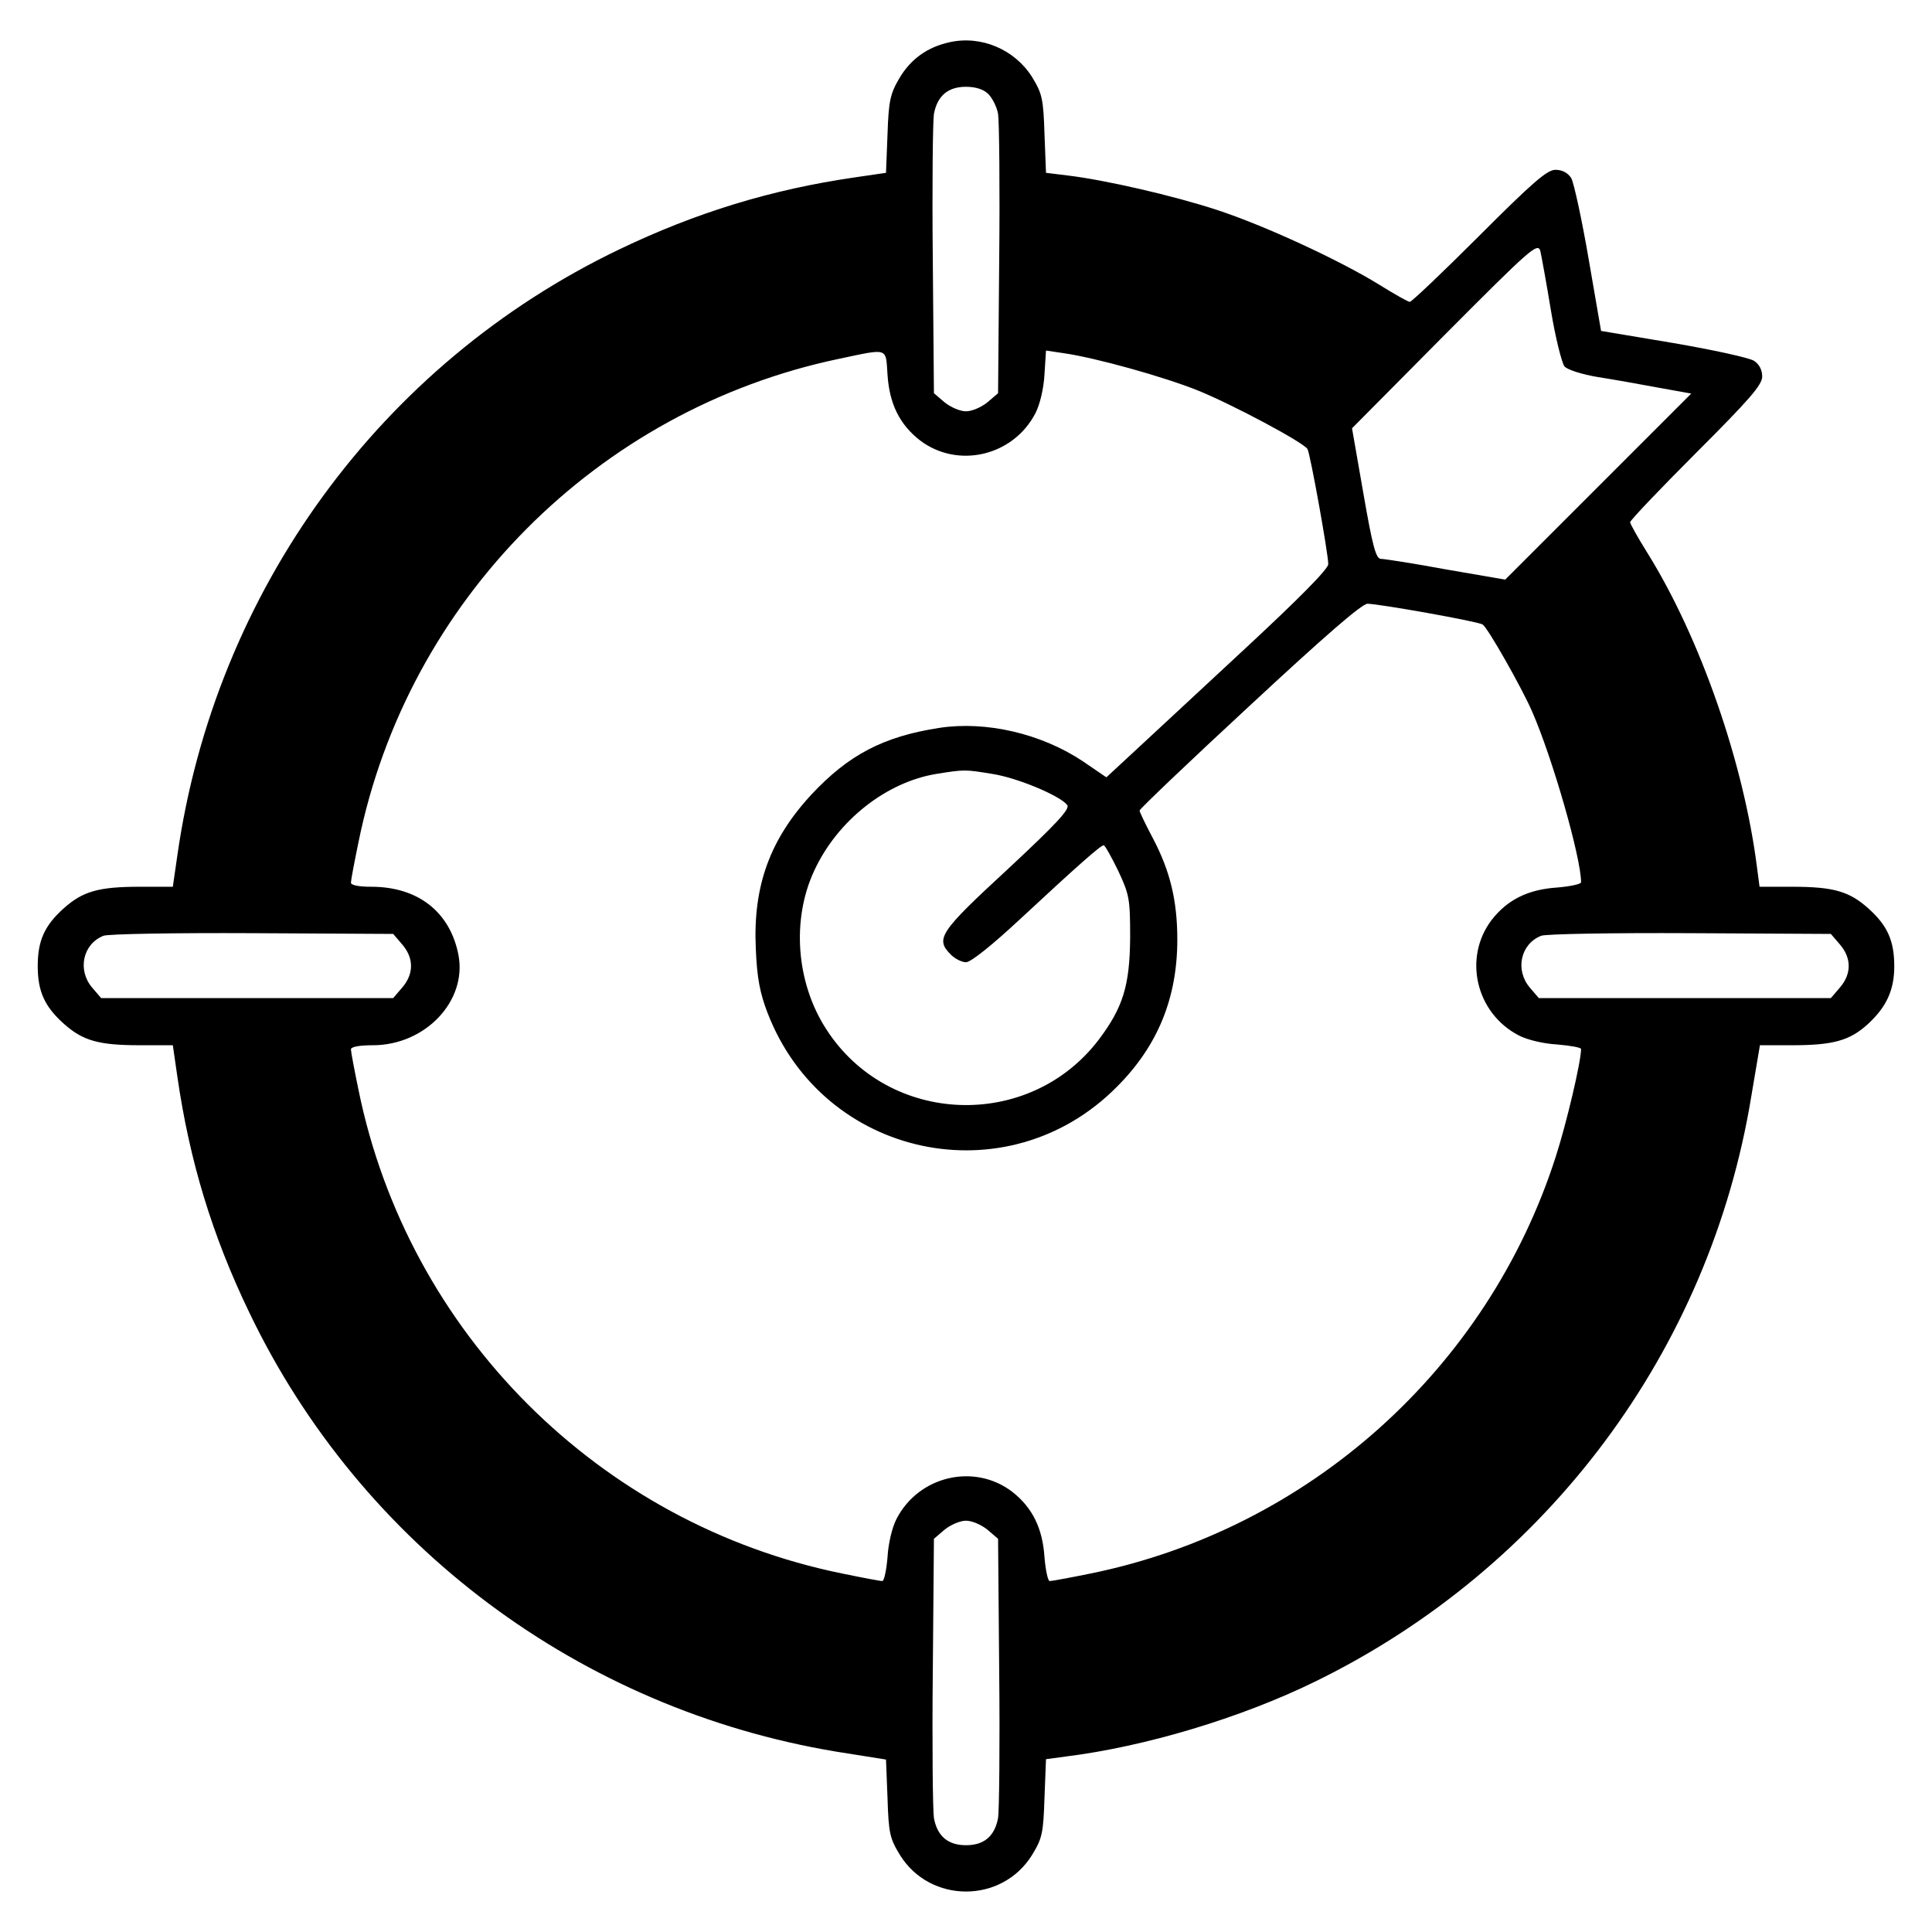
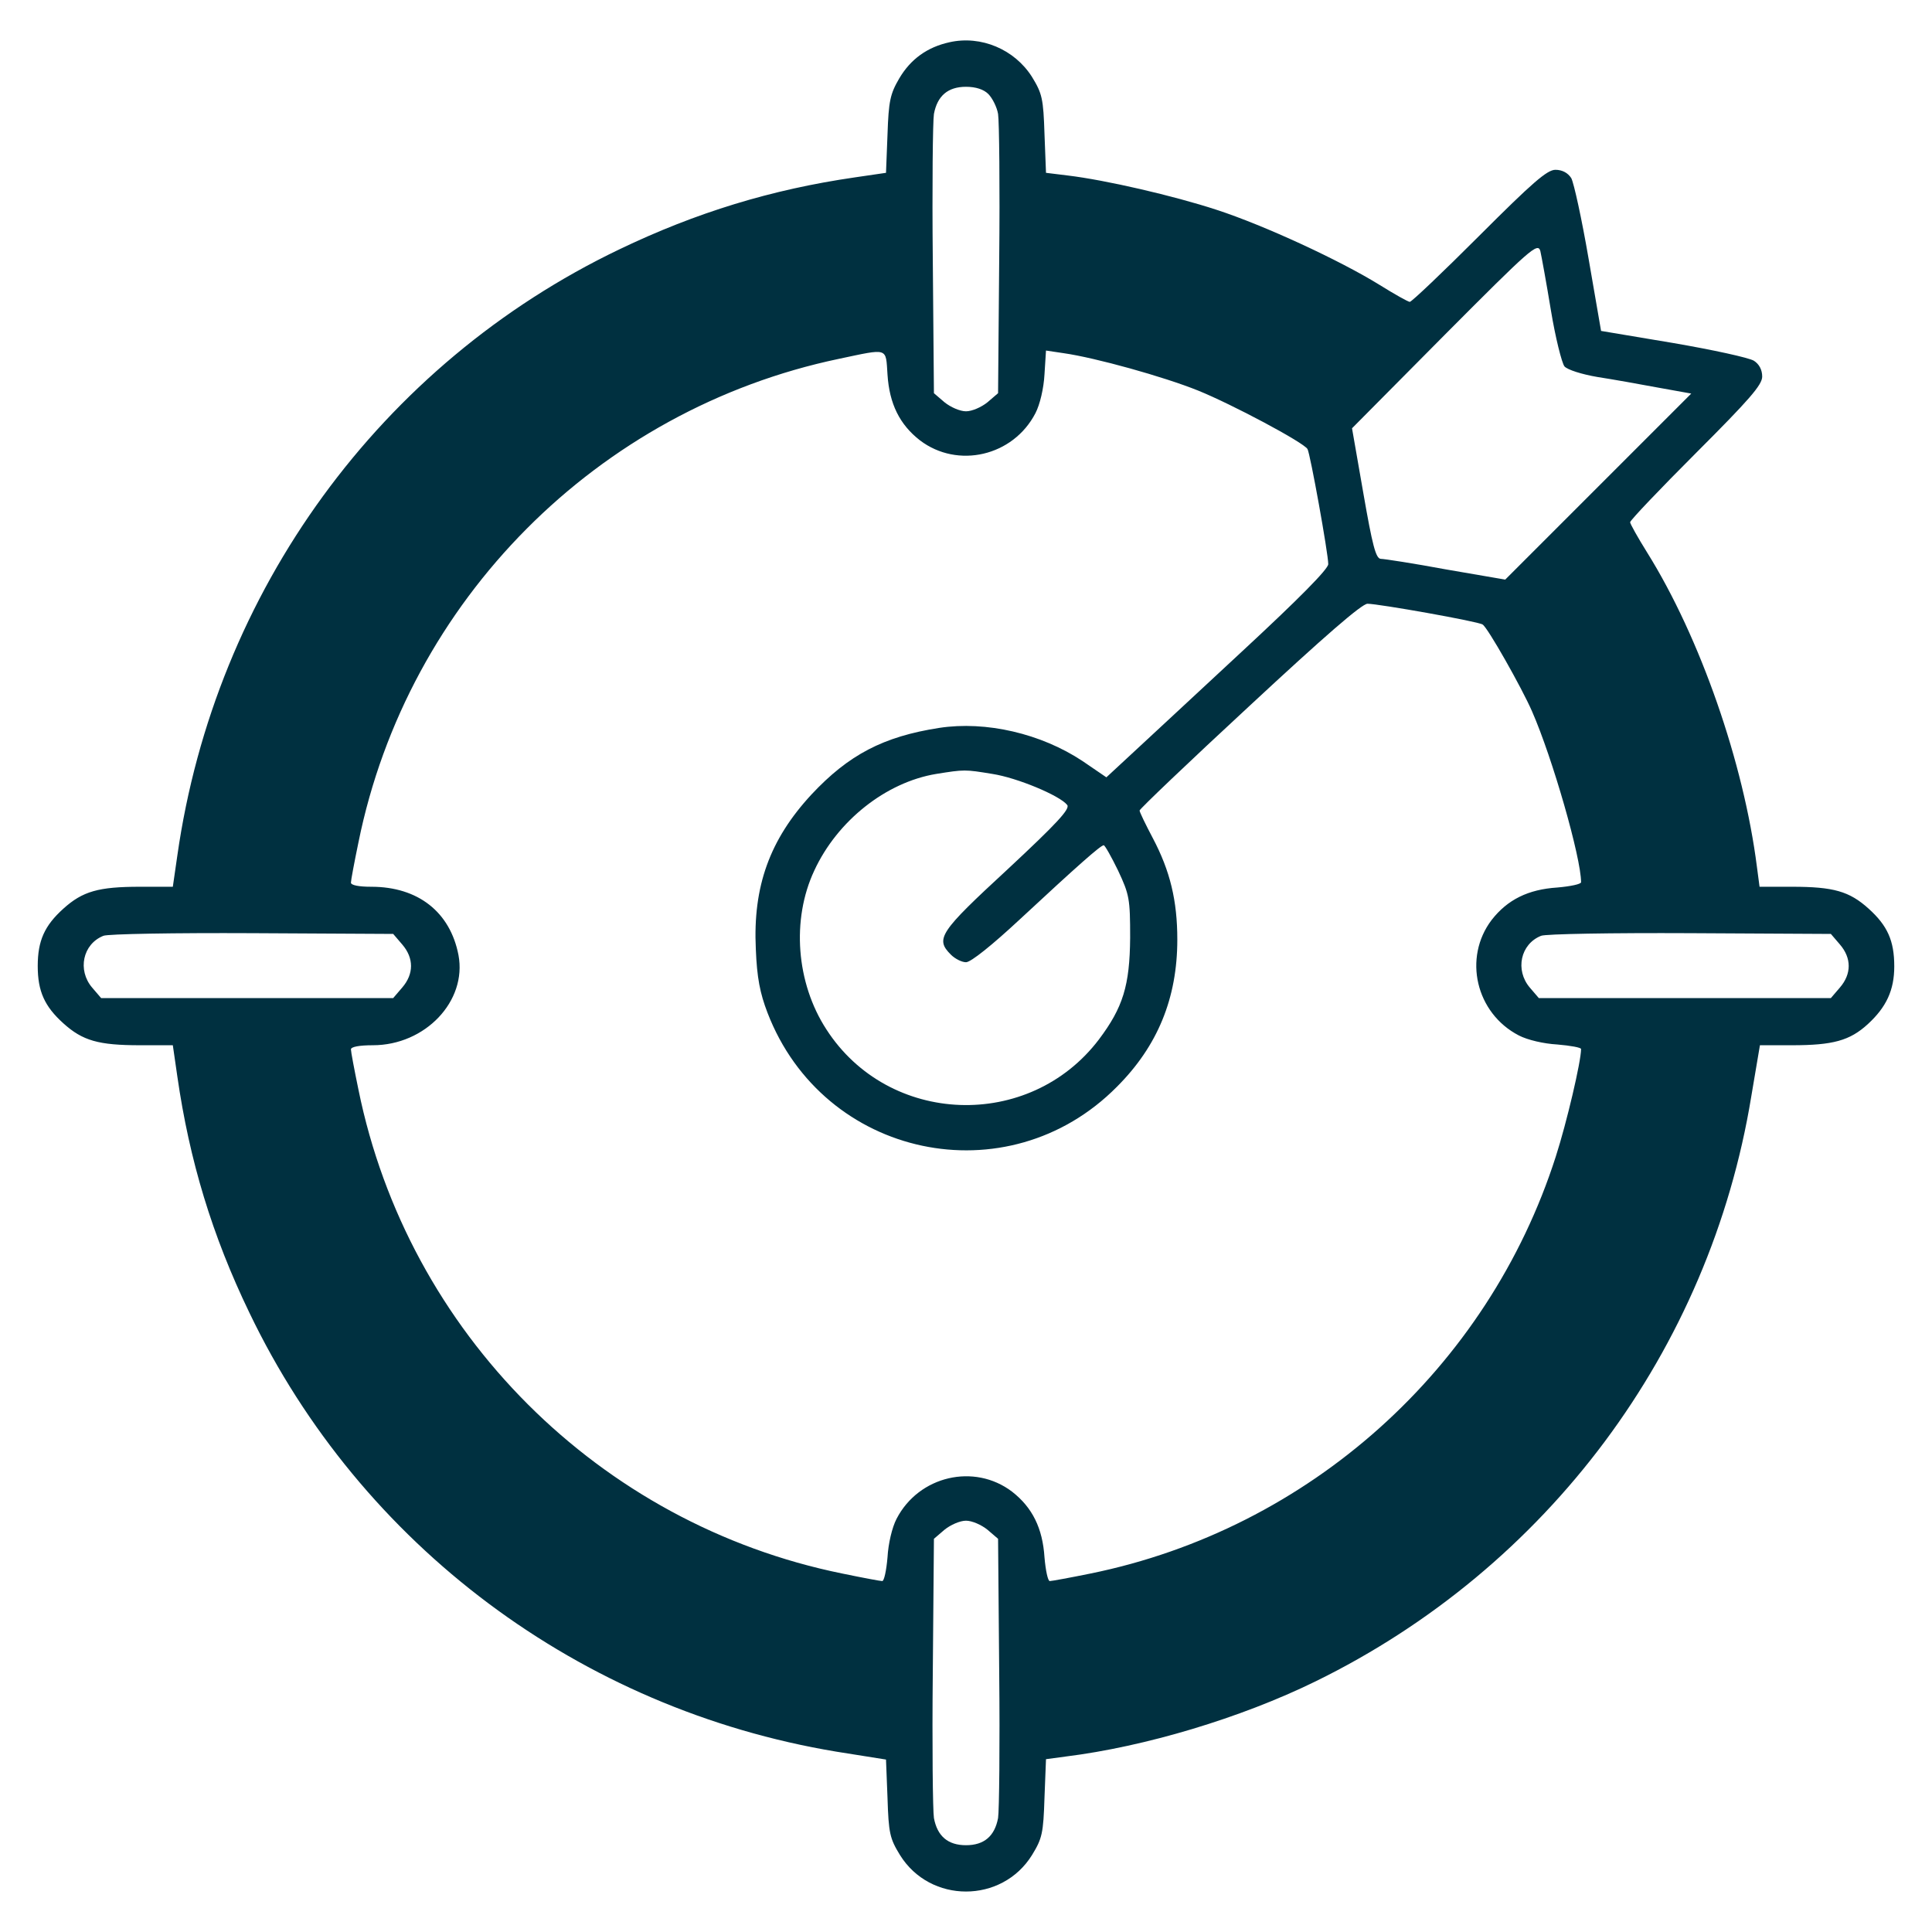
- <svg xmlns="http://www.w3.org/2000/svg" version="1.0" width="512pt" height="512pt" viewBox="0 0 512 512" preserveAspectRatio="xMidYMid meet">
-   <g transform="translate(0,512) scale(0.1,-0.1)" fill="#000000" stroke="none">
+ <svg xmlns="http://www.w3.org/2000/svg" version="1.0" width="40px" height="40px" viewBox="0 0 512 512" preserveAspectRatio="xMidYMid meet">
+   <g transform="translate(0,512) scale(0.1,-0.1)" fill="#003040" stroke="none">
    <path d="M2516 5008 c-59 -13 -103 -45 -133 -96 -24 -41 -28 -60 -31 -148 l-4 -102 -82 -12 c-221 -32 -421 -93 -625 -191 -632 -303 -1071 -905 -1171 -1606 l-12 -83 -87 0 c-110 0 -152 -12 -203 -58 -50 -45 -68 -85 -68 -152 0 -67 18 -107 68 -152 51 -46 93 -58 203 -58 l87 0 12 -83 c32 -222 92 -421 191 -626 296 -617 876 -1050 1555 -1163 l132 -21 4 -102 c3 -93 6 -107 33 -151 80 -129 270 -129 350 0 27 44 30 58 33 152 l4 102 52 7 c210 26 464 102 662 199 615 301 1045 878 1155 1550 l23 136 85 0 c108 0 153 12 201 56 49 45 70 90 70 153 0 68 -18 108 -68 153 -51 46 -93 58 -203 58 l-86 0 -7 53 c-35 275 -150 607 -291 833 -25 40 -45 76 -45 80 0 5 79 88 175 184 141 141 175 180 175 202 0 18 -8 33 -22 42 -13 8 -109 29 -214 47 l-191 32 -33 191 c-18 105 -39 201 -46 214 -9 14 -24 22 -42 22 -22 0 -61 -34 -202 -175 -96 -96 -179 -175 -184 -175 -4 0 -40 20 -80 45 -105 65 -306 158 -432 199 -113 37 -294 79 -395 91 l-57 7 -4 103 c-3 93 -6 107 -33 151 -46 73 -135 111 -219 92z m103 -137 c11 -11 23 -35 26 -53 3 -18 5 -192 3 -386 l-3 -354 -28 -24 c-16 -13 -41 -24 -57 -24 -16 0 -41 11 -57 24 l-28 24 -3 354 c-2 194 0 368 3 386 9 48 37 72 85 72 26 0 47 -7 59 -19z m1491 -573 c12 -73 29 -140 36 -149 8 -9 46 -21 87 -28 39 -6 112 -19 160 -28 l89 -16 -247 -247 -246 -246 -157 27 c-86 16 -164 28 -173 28 -13 1 -22 36 -46 174 l-30 172 246 248 c227 228 246 245 253 222 3 -13 16 -84 28 -157z m-1758 -171 c5 -77 32 -132 86 -174 100 -76 247 -42 306 72 12 23 22 66 24 103 l4 63 47 -7 c84 -12 264 -62 356 -99 89 -36 279 -137 290 -155 7 -11 55 -277 55 -305 0 -13 -77 -91 -227 -230 -124 -115 -256 -238 -293 -272 l-68 -63 -63 43 c-110 73 -256 107 -380 88 -148 -23 -240 -71 -339 -177 -110 -119 -155 -243 -147 -409 3 -76 11 -117 31 -169 148 -385 636 -489 926 -196 108 108 160 235 160 390 0 103 -19 182 -65 269 -19 36 -35 69 -35 73 0 4 131 129 291 277 198 184 298 271 313 271 29 0 294 -47 305 -55 13 -7 104 -168 131 -230 54 -123 130 -388 130 -453 0 -5 -28 -11 -63 -14 -77 -5 -132 -32 -174 -86 -76 -100 -42 -247 72 -306 23 -12 66 -22 102 -24 35 -3 63 -8 63 -12 0 -33 -38 -195 -67 -285 -180 -562 -654 -987 -1233 -1105 -54 -11 -103 -20 -108 -20 -5 0 -11 28 -14 63 -5 77 -32 132 -86 174 -100 76 -247 42 -306 -72 -12 -23 -22 -66 -24 -102 -3 -35 -9 -63 -14 -63 -5 0 -53 9 -106 20 -644 131 -1151 638 -1282 1282 -11 53 -20 101 -20 107 0 7 23 11 58 11 139 0 250 117 227 239 -22 114 -107 181 -231 181 -33 0 -54 4 -54 11 0 6 9 54 20 107 130 641 634 1147 1273 1281 133 28 124 31 129 -42z m278 -1058 c65 -10 178 -57 198 -82 9 -10 -26 -48 -158 -171 -181 -167 -192 -184 -150 -226 11 -11 29 -20 40 -20 13 0 70 46 142 113 155 144 215 197 223 197 3 0 20 -30 38 -67 30 -64 32 -75 32 -178 -1 -127 -19 -185 -83 -270 -184 -242 -557 -229 -722 27 -80 123 -93 291 -32 421 61 132 190 234 323 256 75 12 76 12 149 0z m-1564 -452 c31 -36 31 -78 0 -114 l-24 -28 -387 0 -387 0 -24 28 c-39 46 -25 115 30 137 11 5 189 8 394 7 l374 -2 24 -28z m3810 0 c31 -36 31 -78 0 -114 l-24 -28 -387 0 -387 0 -24 28 c-39 46 -25 115 30 137 11 5 189 8 394 7 l374 -2 24 -28z m-2259 -1551 l28 -24 3 -354 c2 -194 0 -368 -3 -386 -9 -48 -37 -72 -85 -72 -48 0 -76 24 -85 72 -3 18 -5 192 -3 386 l3 354 28 24 c16 13 41 24 57 24 16 0 41 -11 57 -24z" />
  </g>
</svg>
